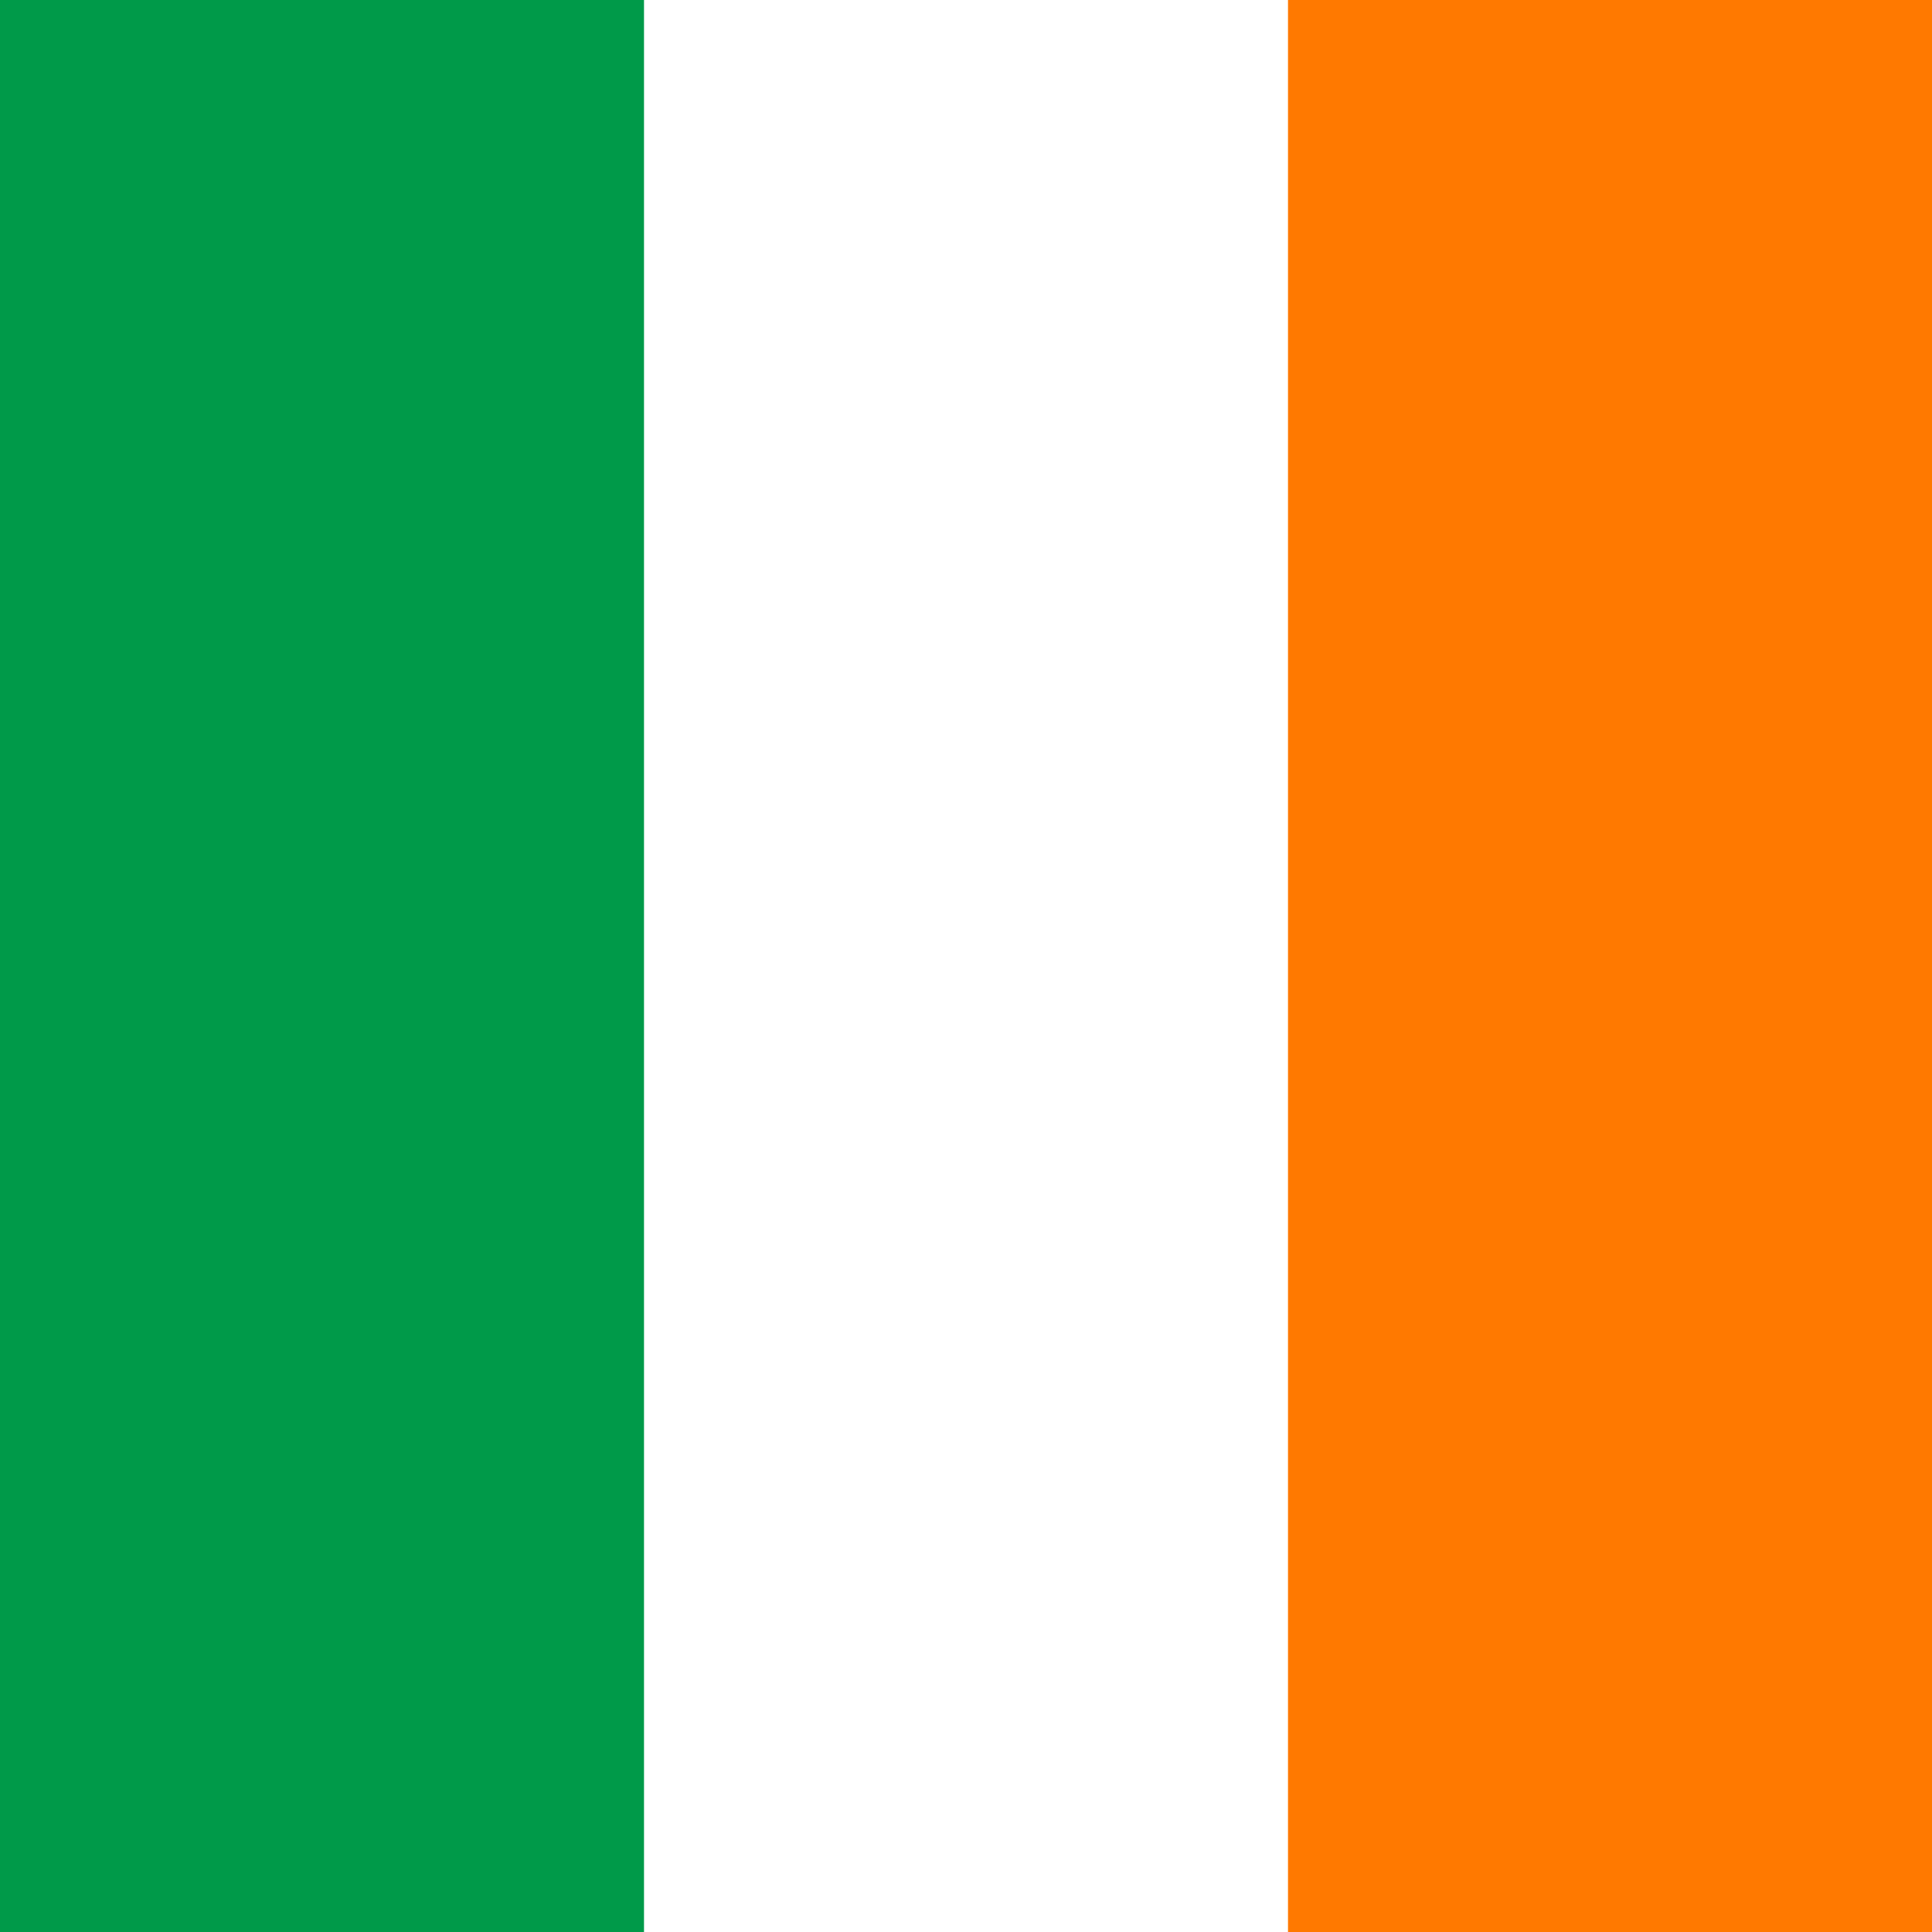
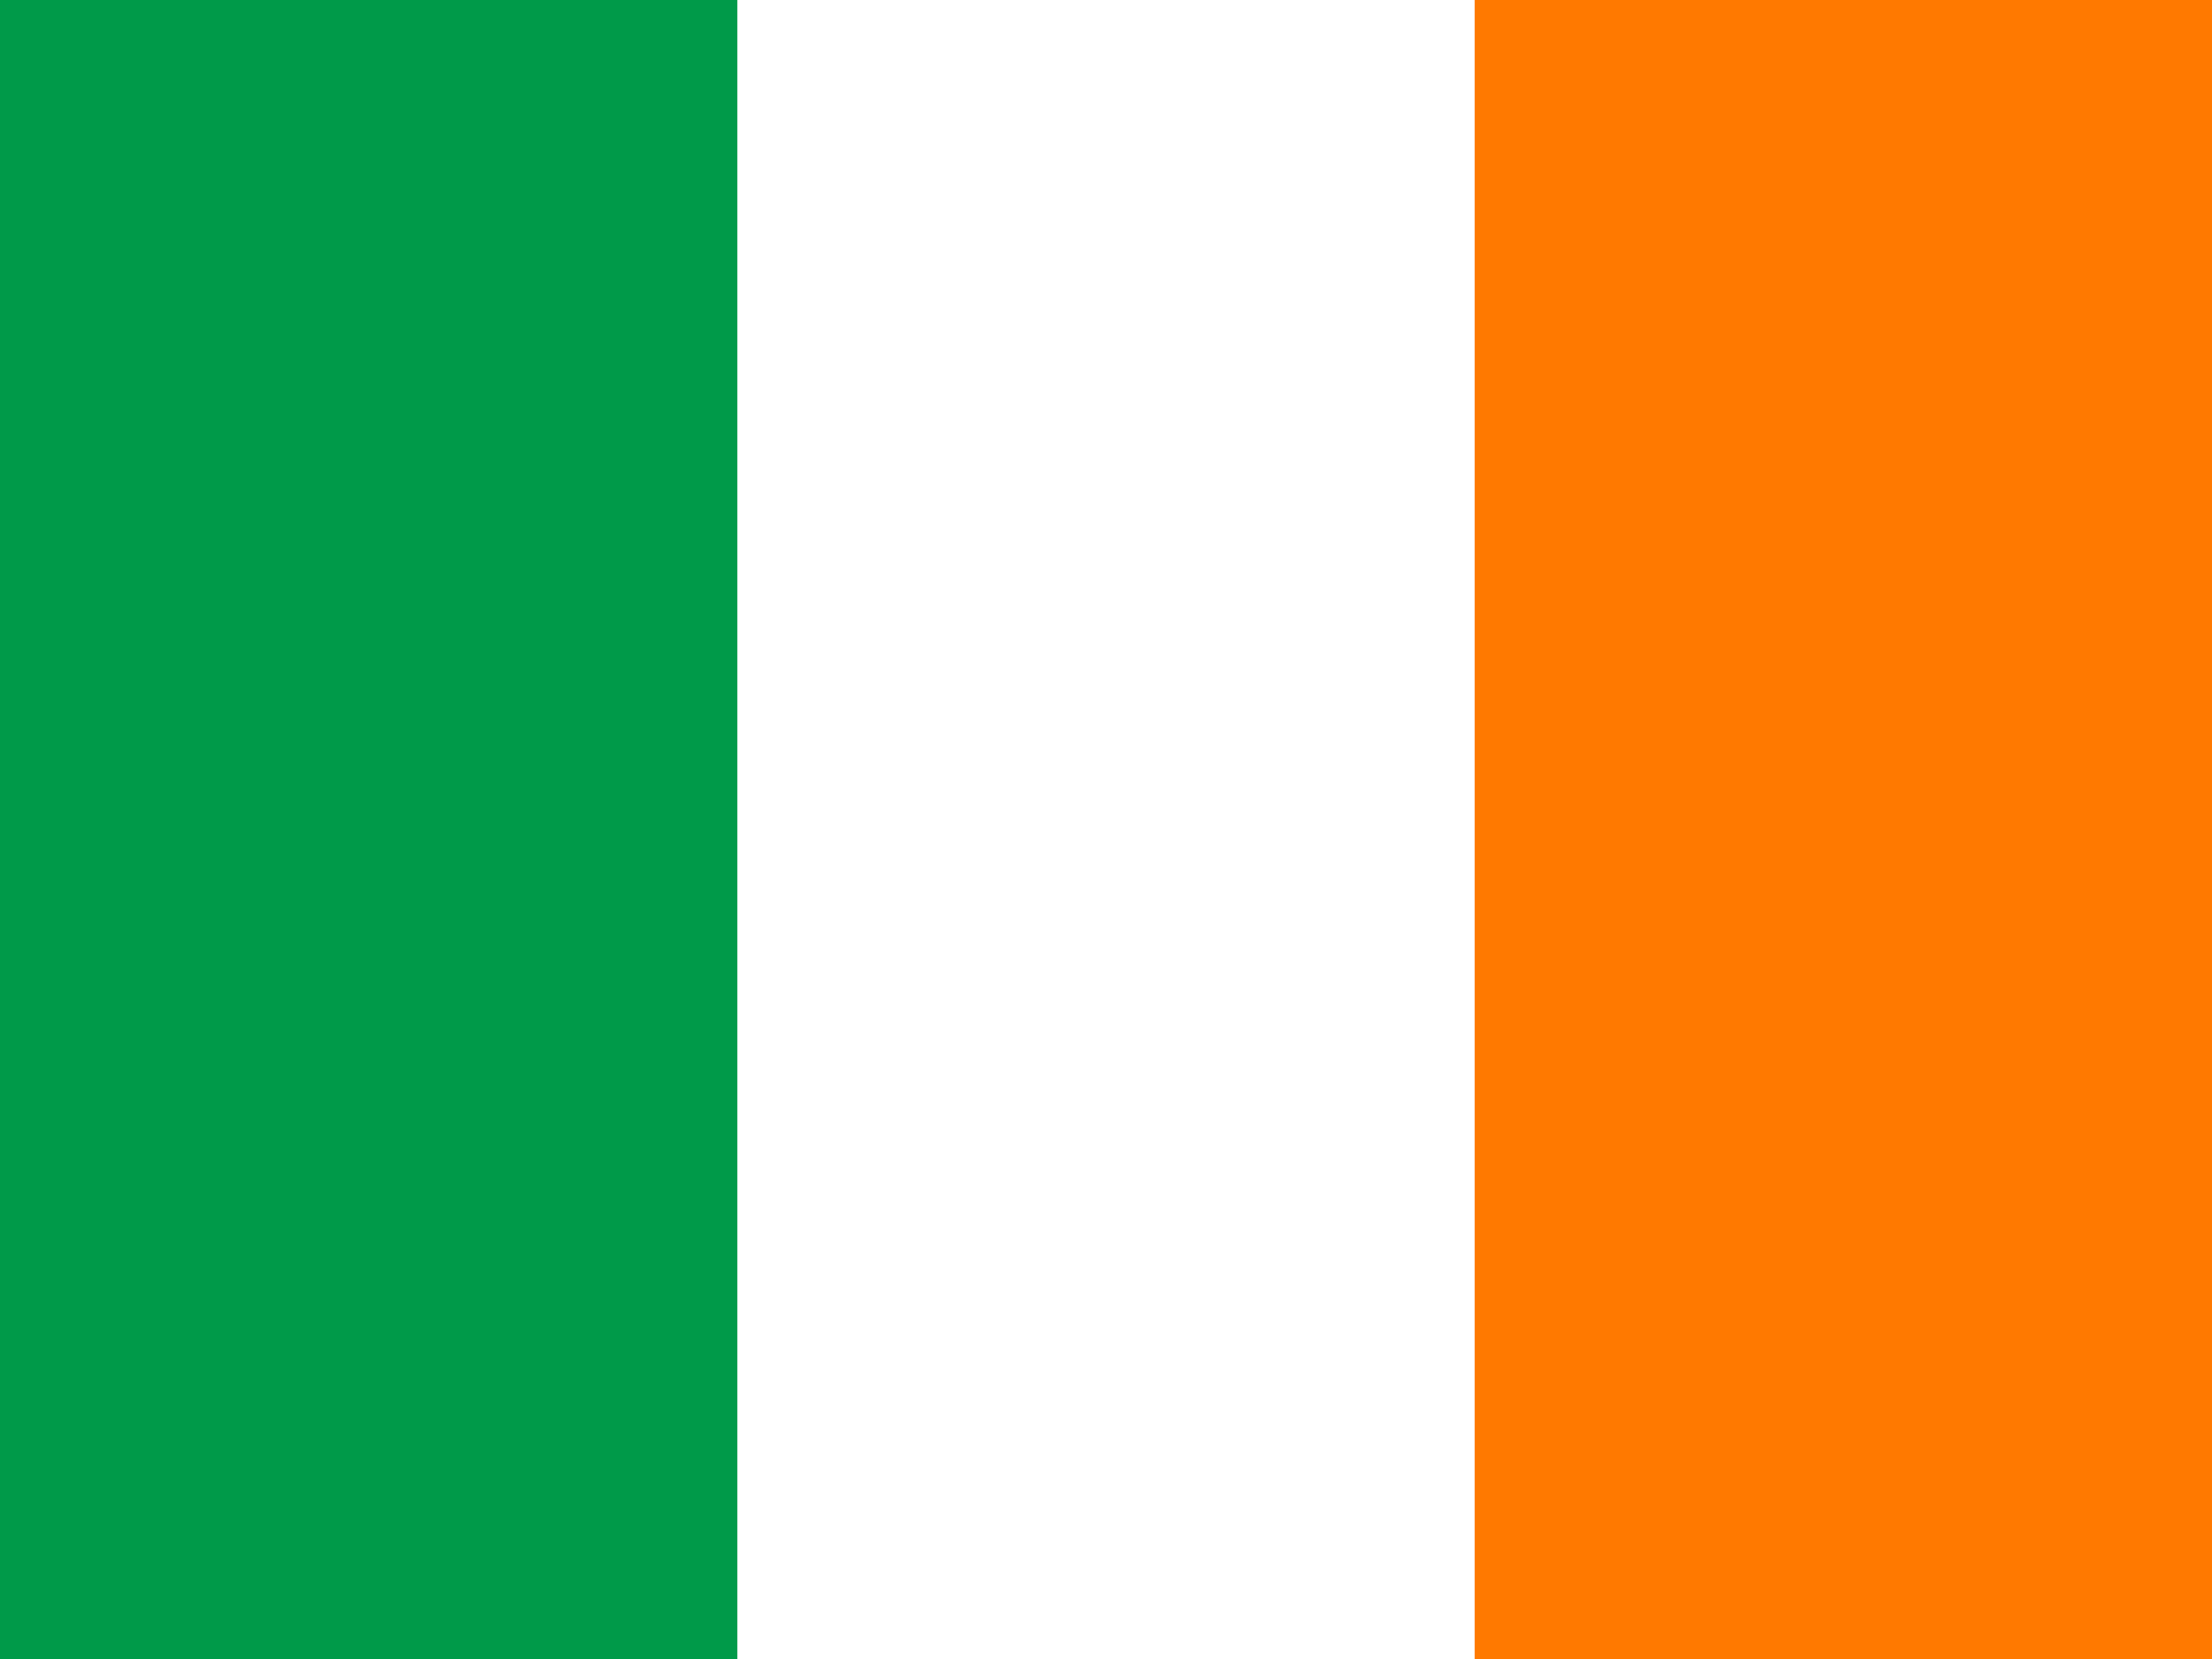
- <svg xmlns="http://www.w3.org/2000/svg" height="512" width="512" viewBox="0 0 512 512">
+ <svg xmlns="http://www.w3.org/2000/svg" height="480" width="640" viewBox="0 0 640 480">
  <g fill-rule="evenodd" stroke-width="1pt">
-     <path fill="#fff" d="M0 0h511.994v512.002H0z" />
-     <path fill="#009A49" d="M0 0h170.667v512.002H0z" />
-     <path fill="#FF7900" d="M341.333 0H512v512.002H341.333z" />
+     <path fill="#fff" d="M0 0h639.995v480.004H0z" />
+     <path fill="#009A49" d="M0 0h213.334v480.004H0z" />
+     <path fill="#FF7900" d="M426.668 0h213.334v480.004H426.668z" />
  </g>
</svg>
